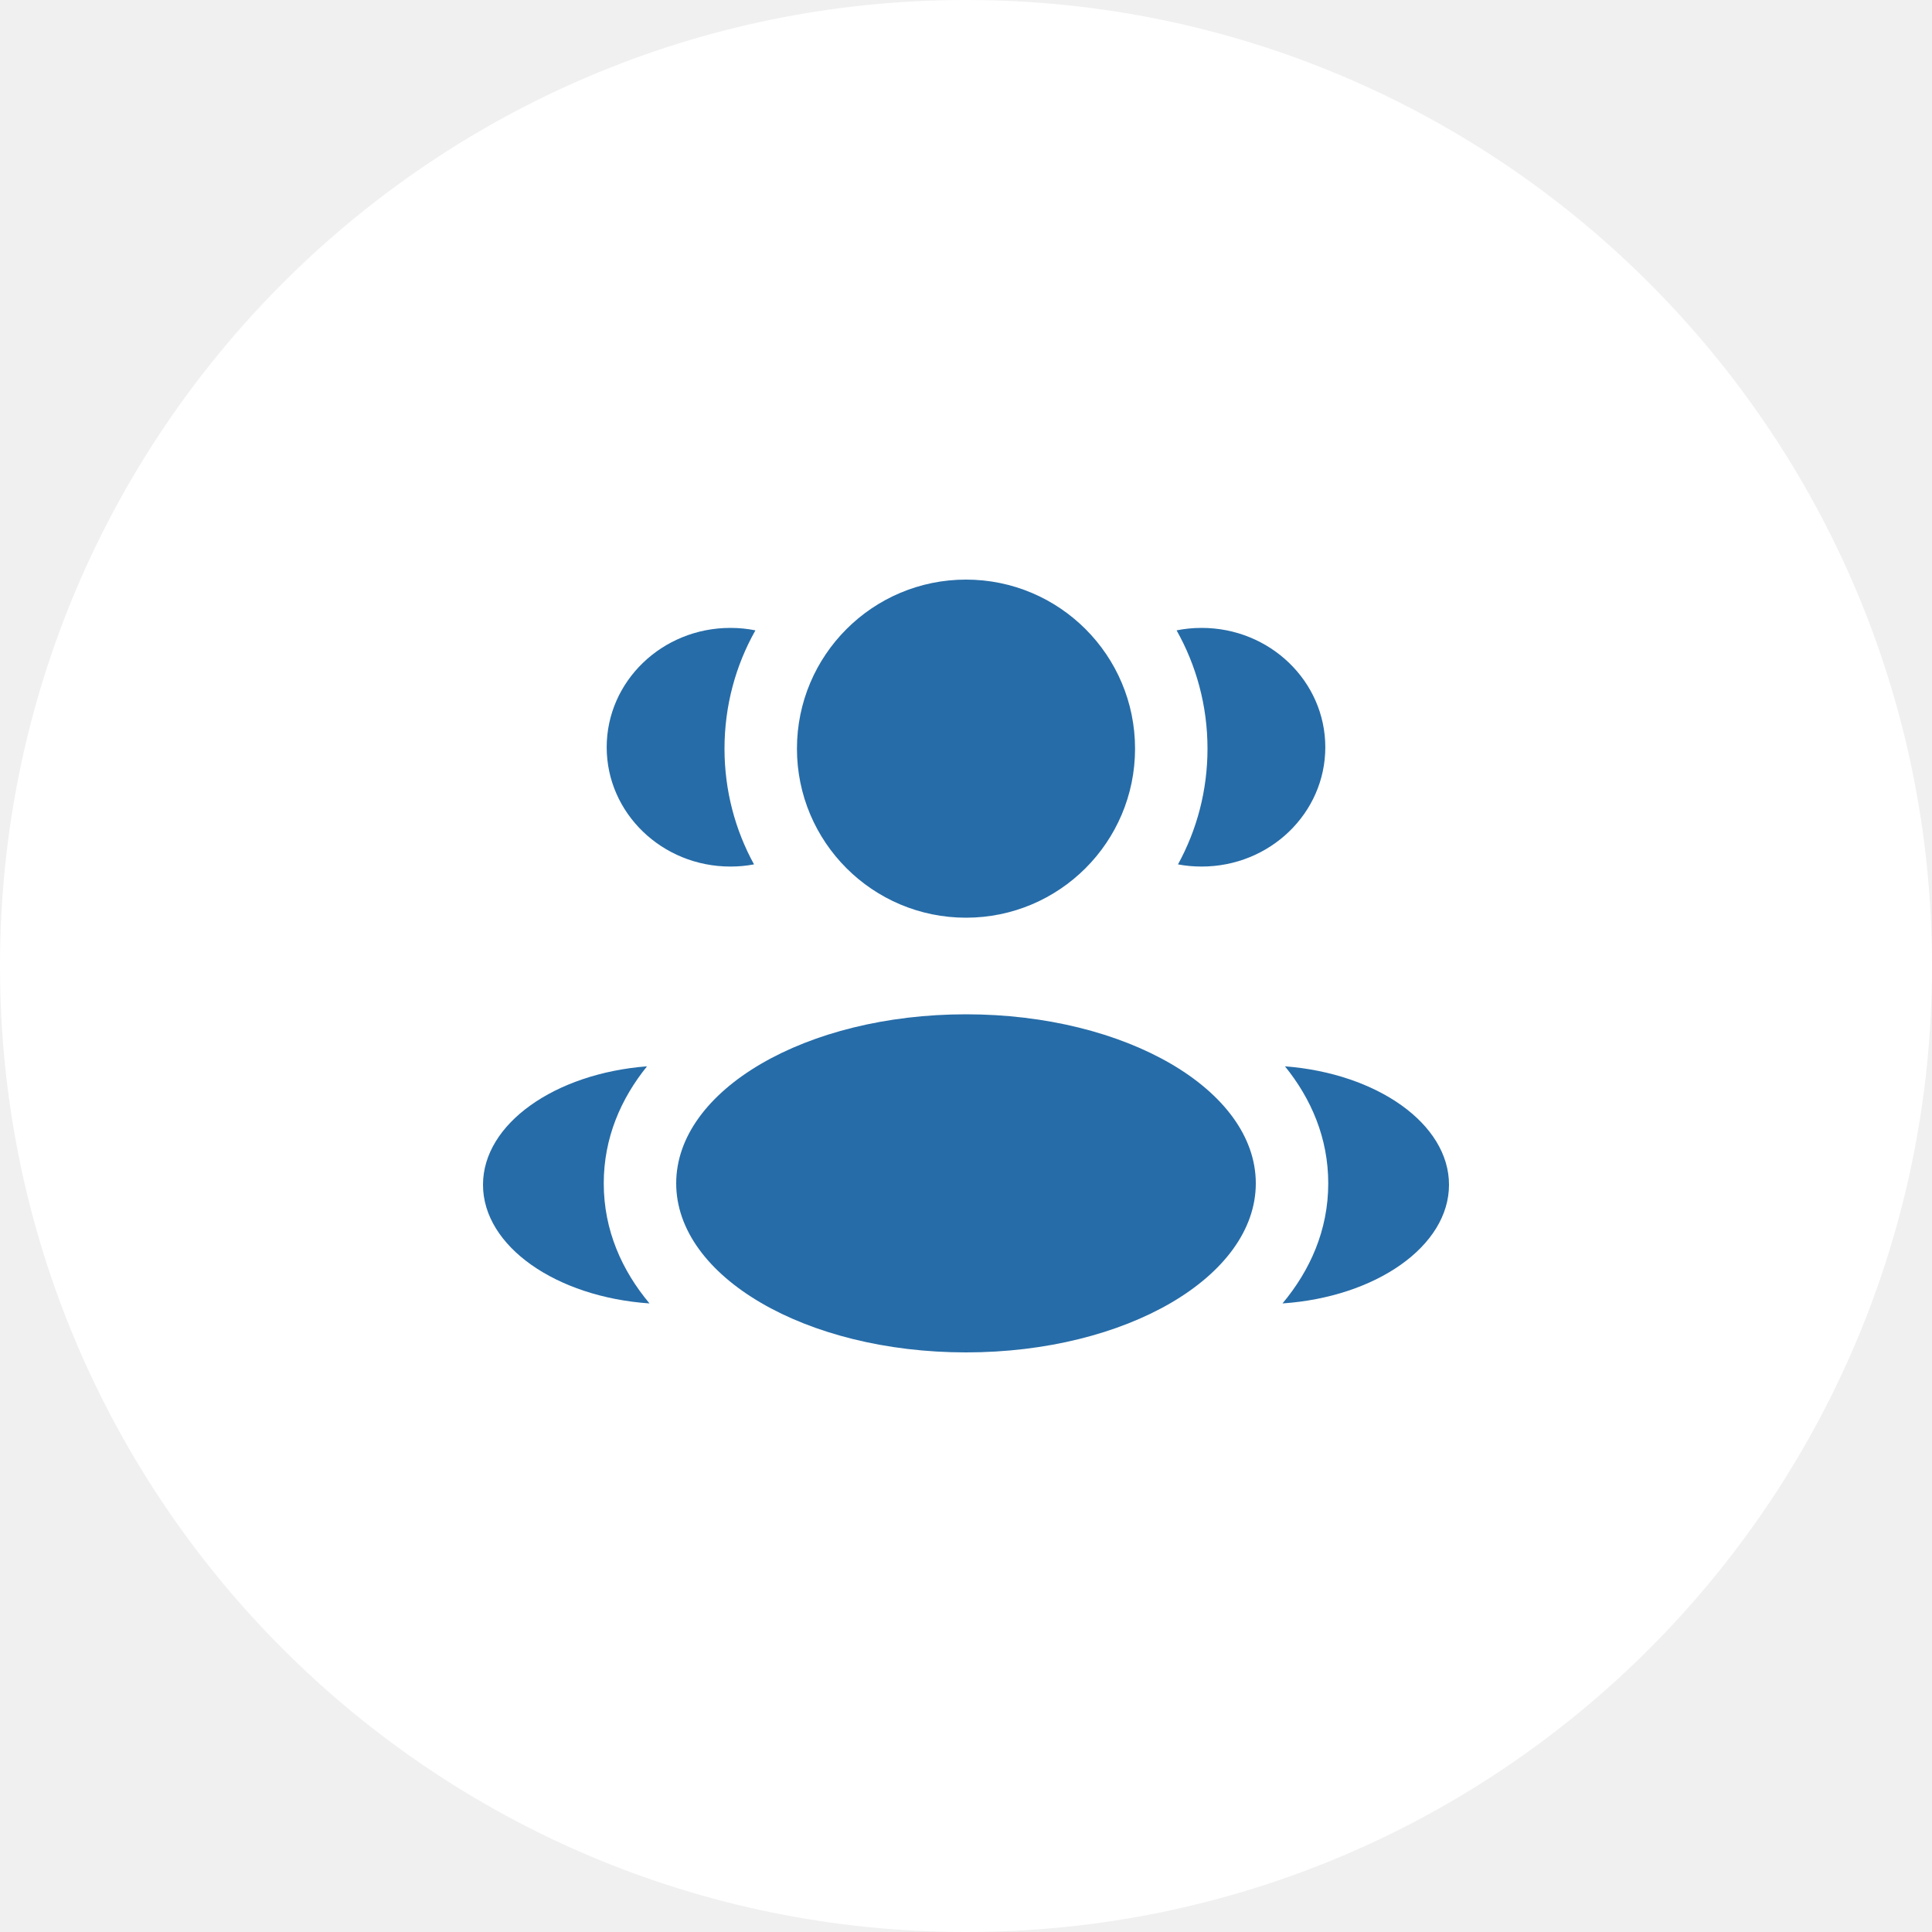
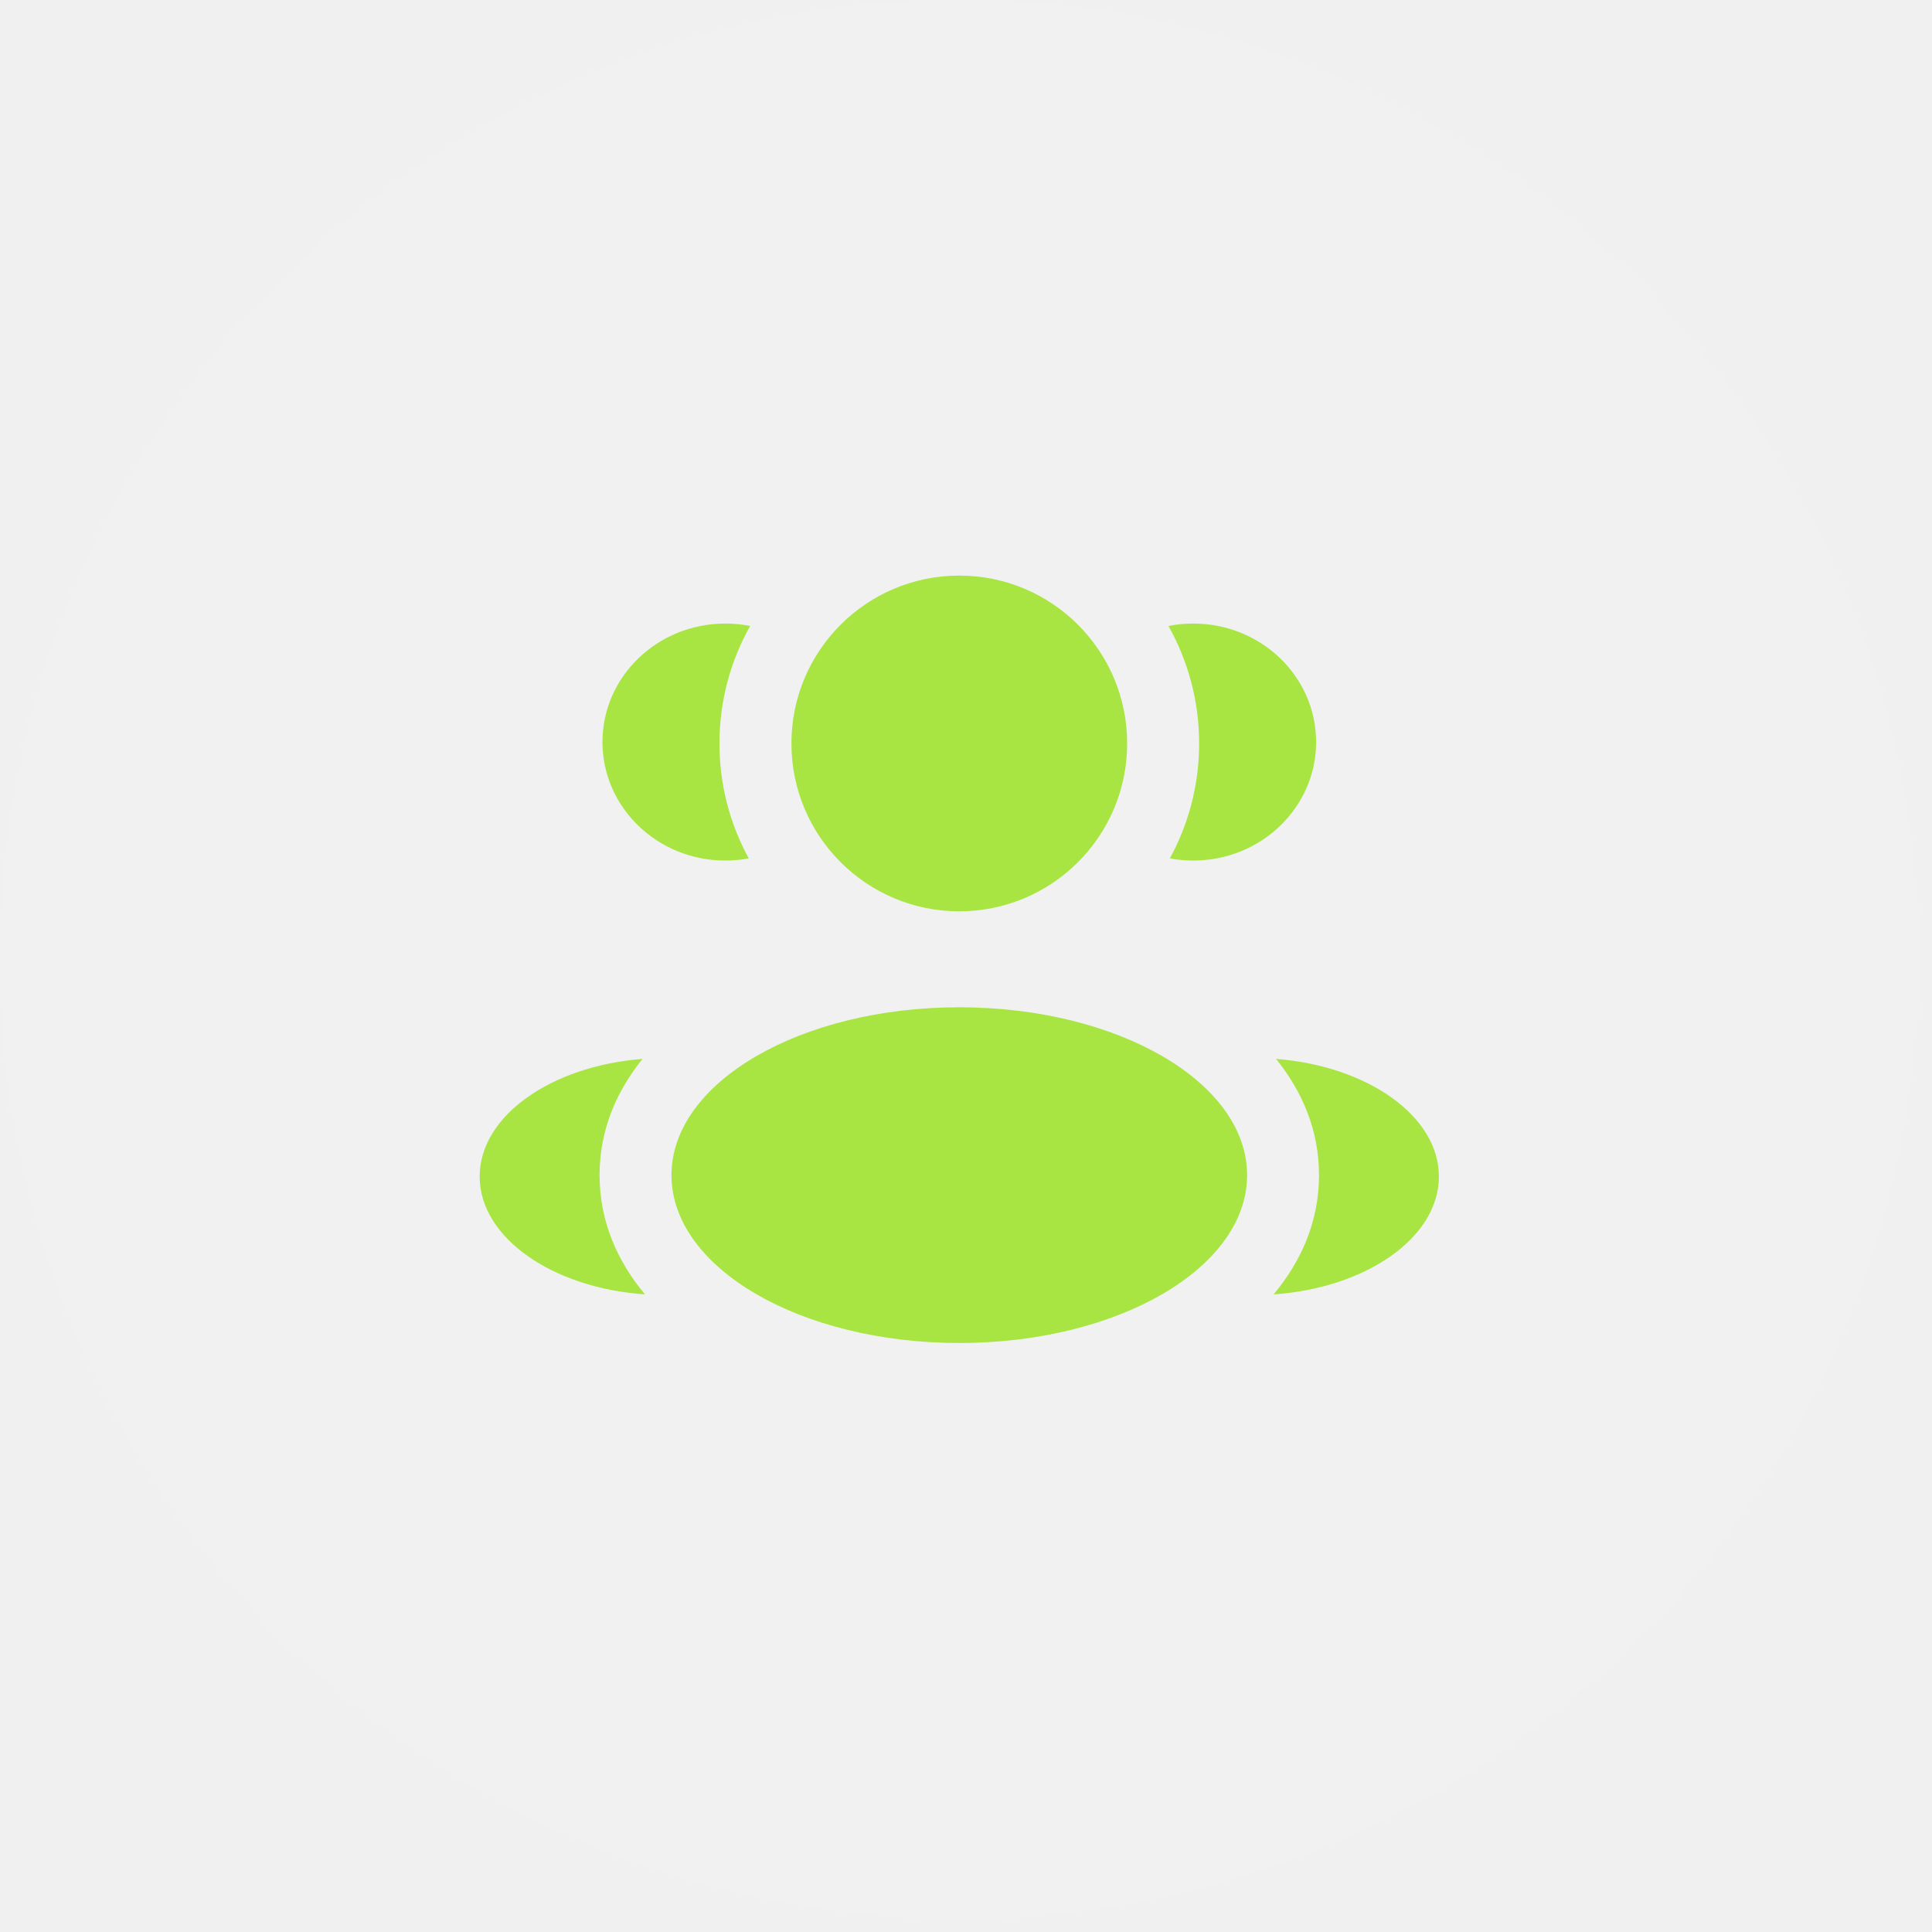
- <svg xmlns="http://www.w3.org/2000/svg" width="40" height="40" viewBox="0 0 40 40" fill="none">
-   <rect width="40" height="40" rx="20" fill="white" />
-   <path d="M23.5 15.5C23.5 17.433 21.933 19 20 19C18.067 19 16.5 17.433 16.5 15.5C16.5 13.567 18.067 12 20 12C21.933 12 23.5 13.567 23.5 15.5Z" fill="#266CA8" />
-   <path d="M26 24.5C26 26.433 23.314 28 20 28C16.686 28 14 26.433 14 24.5C14 22.567 16.686 21 20 21C23.314 21 26 22.567 26 24.5Z" fill="#266CA8" />
-   <path d="M15.122 13C15.3 13 15.473 13.017 15.64 13.051C15.232 13.774 15 14.61 15 15.5C15 16.368 15.221 17.185 15.611 17.896C15.452 17.926 15.289 17.941 15.122 17.941C13.708 17.941 12.561 16.835 12.561 15.471C12.561 14.106 13.708 13 15.122 13Z" fill="#266CA8" />
-   <path d="M13.447 26.986C12.879 26.307 12.5 25.474 12.5 24.5C12.5 23.556 12.857 22.744 13.396 22.077C11.491 22.224 10 23.266 10 24.529C10 25.804 11.517 26.854 13.447 26.986Z" fill="#266CA8" />
-   <path d="M25 15.5C25 16.368 24.779 17.185 24.389 17.896C24.547 17.926 24.711 17.941 24.878 17.941C26.292 17.941 27.439 16.835 27.439 15.471C27.439 14.106 26.292 13 24.878 13C24.7 13 24.527 13.017 24.36 13.051C24.767 13.774 25 14.61 25 15.5Z" fill="#266CA8" />
-   <path d="M26.553 26.986C28.483 26.854 30 25.804 30 24.529C30 23.266 28.509 22.224 26.604 22.077C27.143 22.744 27.5 23.556 27.5 24.5C27.5 25.474 27.12 26.307 26.553 26.986Z" fill="#266CA8" />
+ <svg xmlns="http://www.w3.org/2000/svg" width="36" height="36" viewBox="0 0 36 36" fill="none">
+   <rect width="35.75" height="35.75" rx="17.875" fill="white" fill-opacity="0.1" />
+   <path d="M21.003 13.853C21.003 15.581 19.603 16.981 17.875 16.981C16.147 16.981 14.747 15.581 14.747 13.853C14.747 12.126 16.147 10.725 17.875 10.725C19.603 10.725 21.003 12.126 21.003 13.853Z" fill="#A8E543" />
+   <path d="M23.238 21.897C23.238 23.625 20.837 25.025 17.875 25.025C14.913 25.025 12.512 23.625 12.512 21.897C12.512 20.169 14.913 18.769 17.875 18.769C20.837 18.769 23.238 20.169 23.238 21.897Z" fill="#A8E543" />
+   <path d="M13.515 11.619C13.674 11.619 13.829 11.634 13.978 11.664C13.614 12.311 13.406 13.058 13.406 13.853C13.406 14.629 13.604 15.359 13.952 15.995C13.811 16.021 13.665 16.035 13.515 16.035C12.251 16.035 11.226 15.046 11.226 13.827C11.226 12.607 12.251 11.619 13.515 11.619Z" fill="#A8E543" />
+   <path d="M12.019 24.119C11.511 23.512 11.172 22.767 11.172 21.897C11.172 21.053 11.491 20.327 11.973 19.731C10.27 19.863 8.938 20.794 8.938 21.923C8.938 23.063 10.294 24 12.019 24.119Z" fill="#A8E543" />
+   <path d="M22.344 13.853C22.344 14.629 22.146 15.359 21.798 15.995C21.939 16.021 22.085 16.035 22.235 16.035C23.499 16.035 24.524 15.046 24.524 13.827C24.524 12.607 23.499 11.619 22.235 11.619C22.076 11.619 21.921 11.634 21.772 11.664C22.136 12.311 22.344 13.058 22.344 13.853Z" fill="#A8E543" />
+   <path d="M23.732 24.119C25.456 24 26.812 23.063 26.812 21.923C26.812 20.794 25.48 19.863 23.777 19.731C24.259 20.327 24.578 21.053 24.578 21.897C24.578 22.767 24.239 23.512 23.732 24.119Z" fill="#A8E543" />
</svg>
